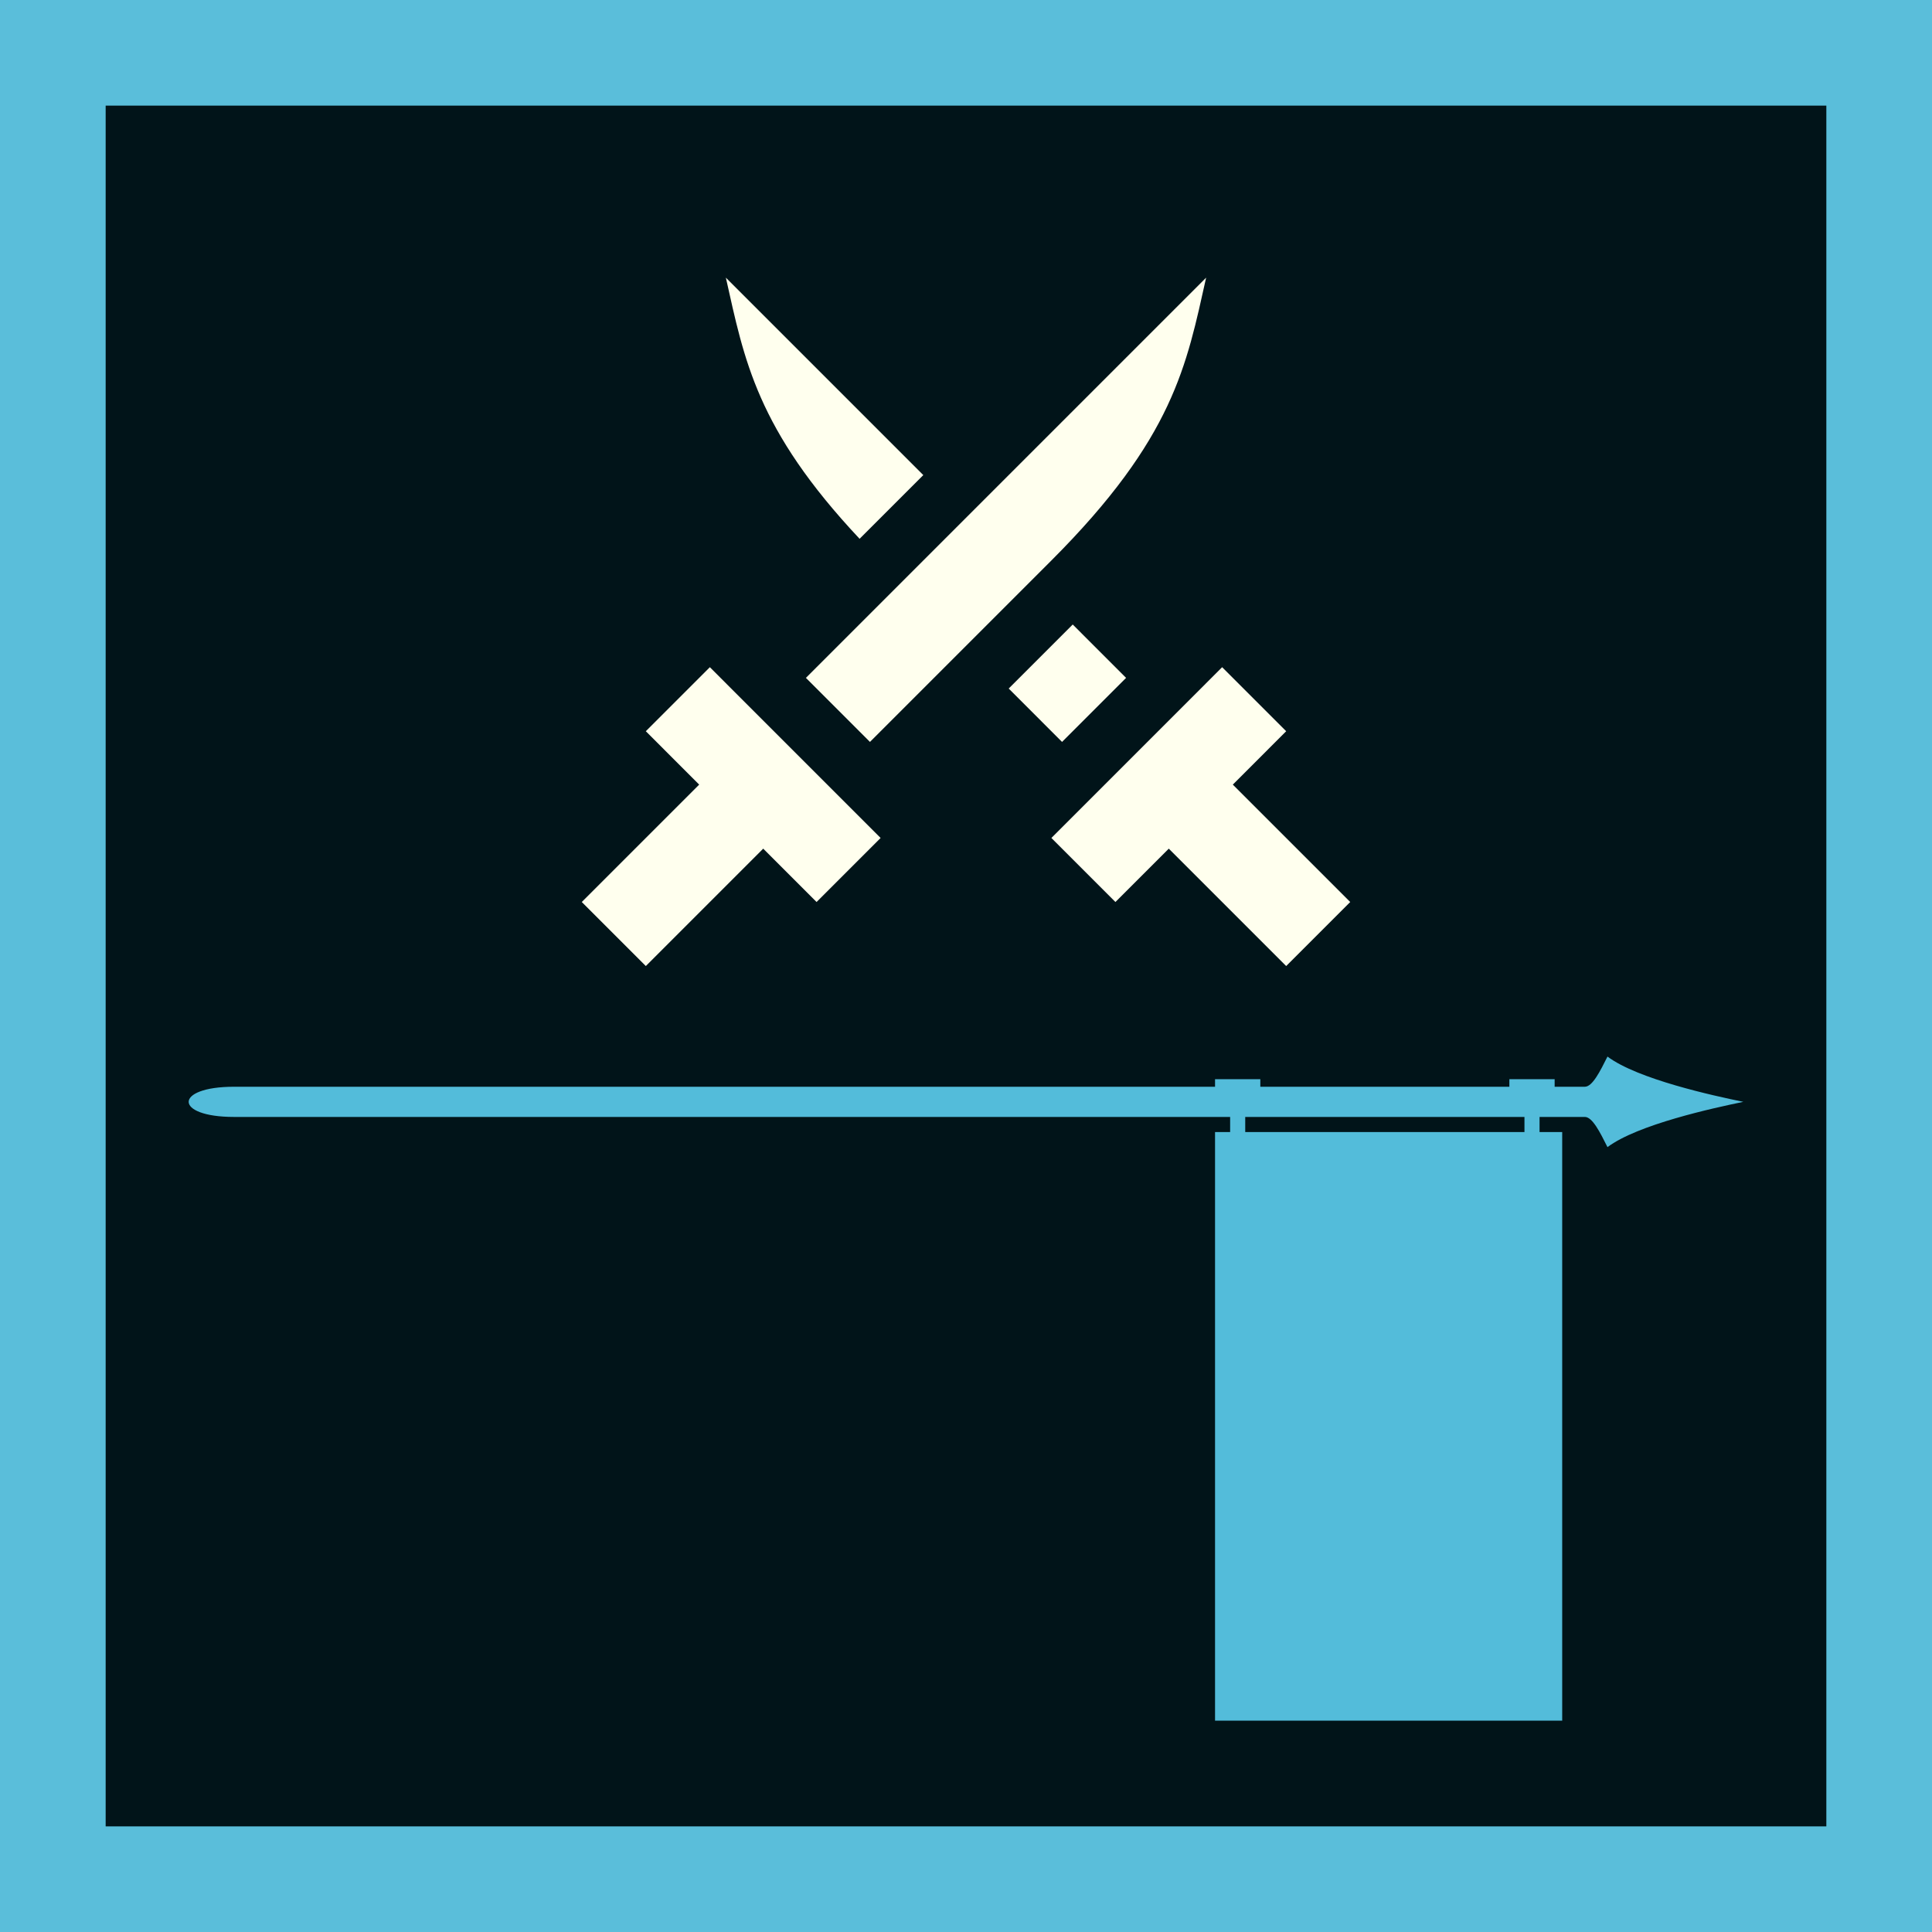
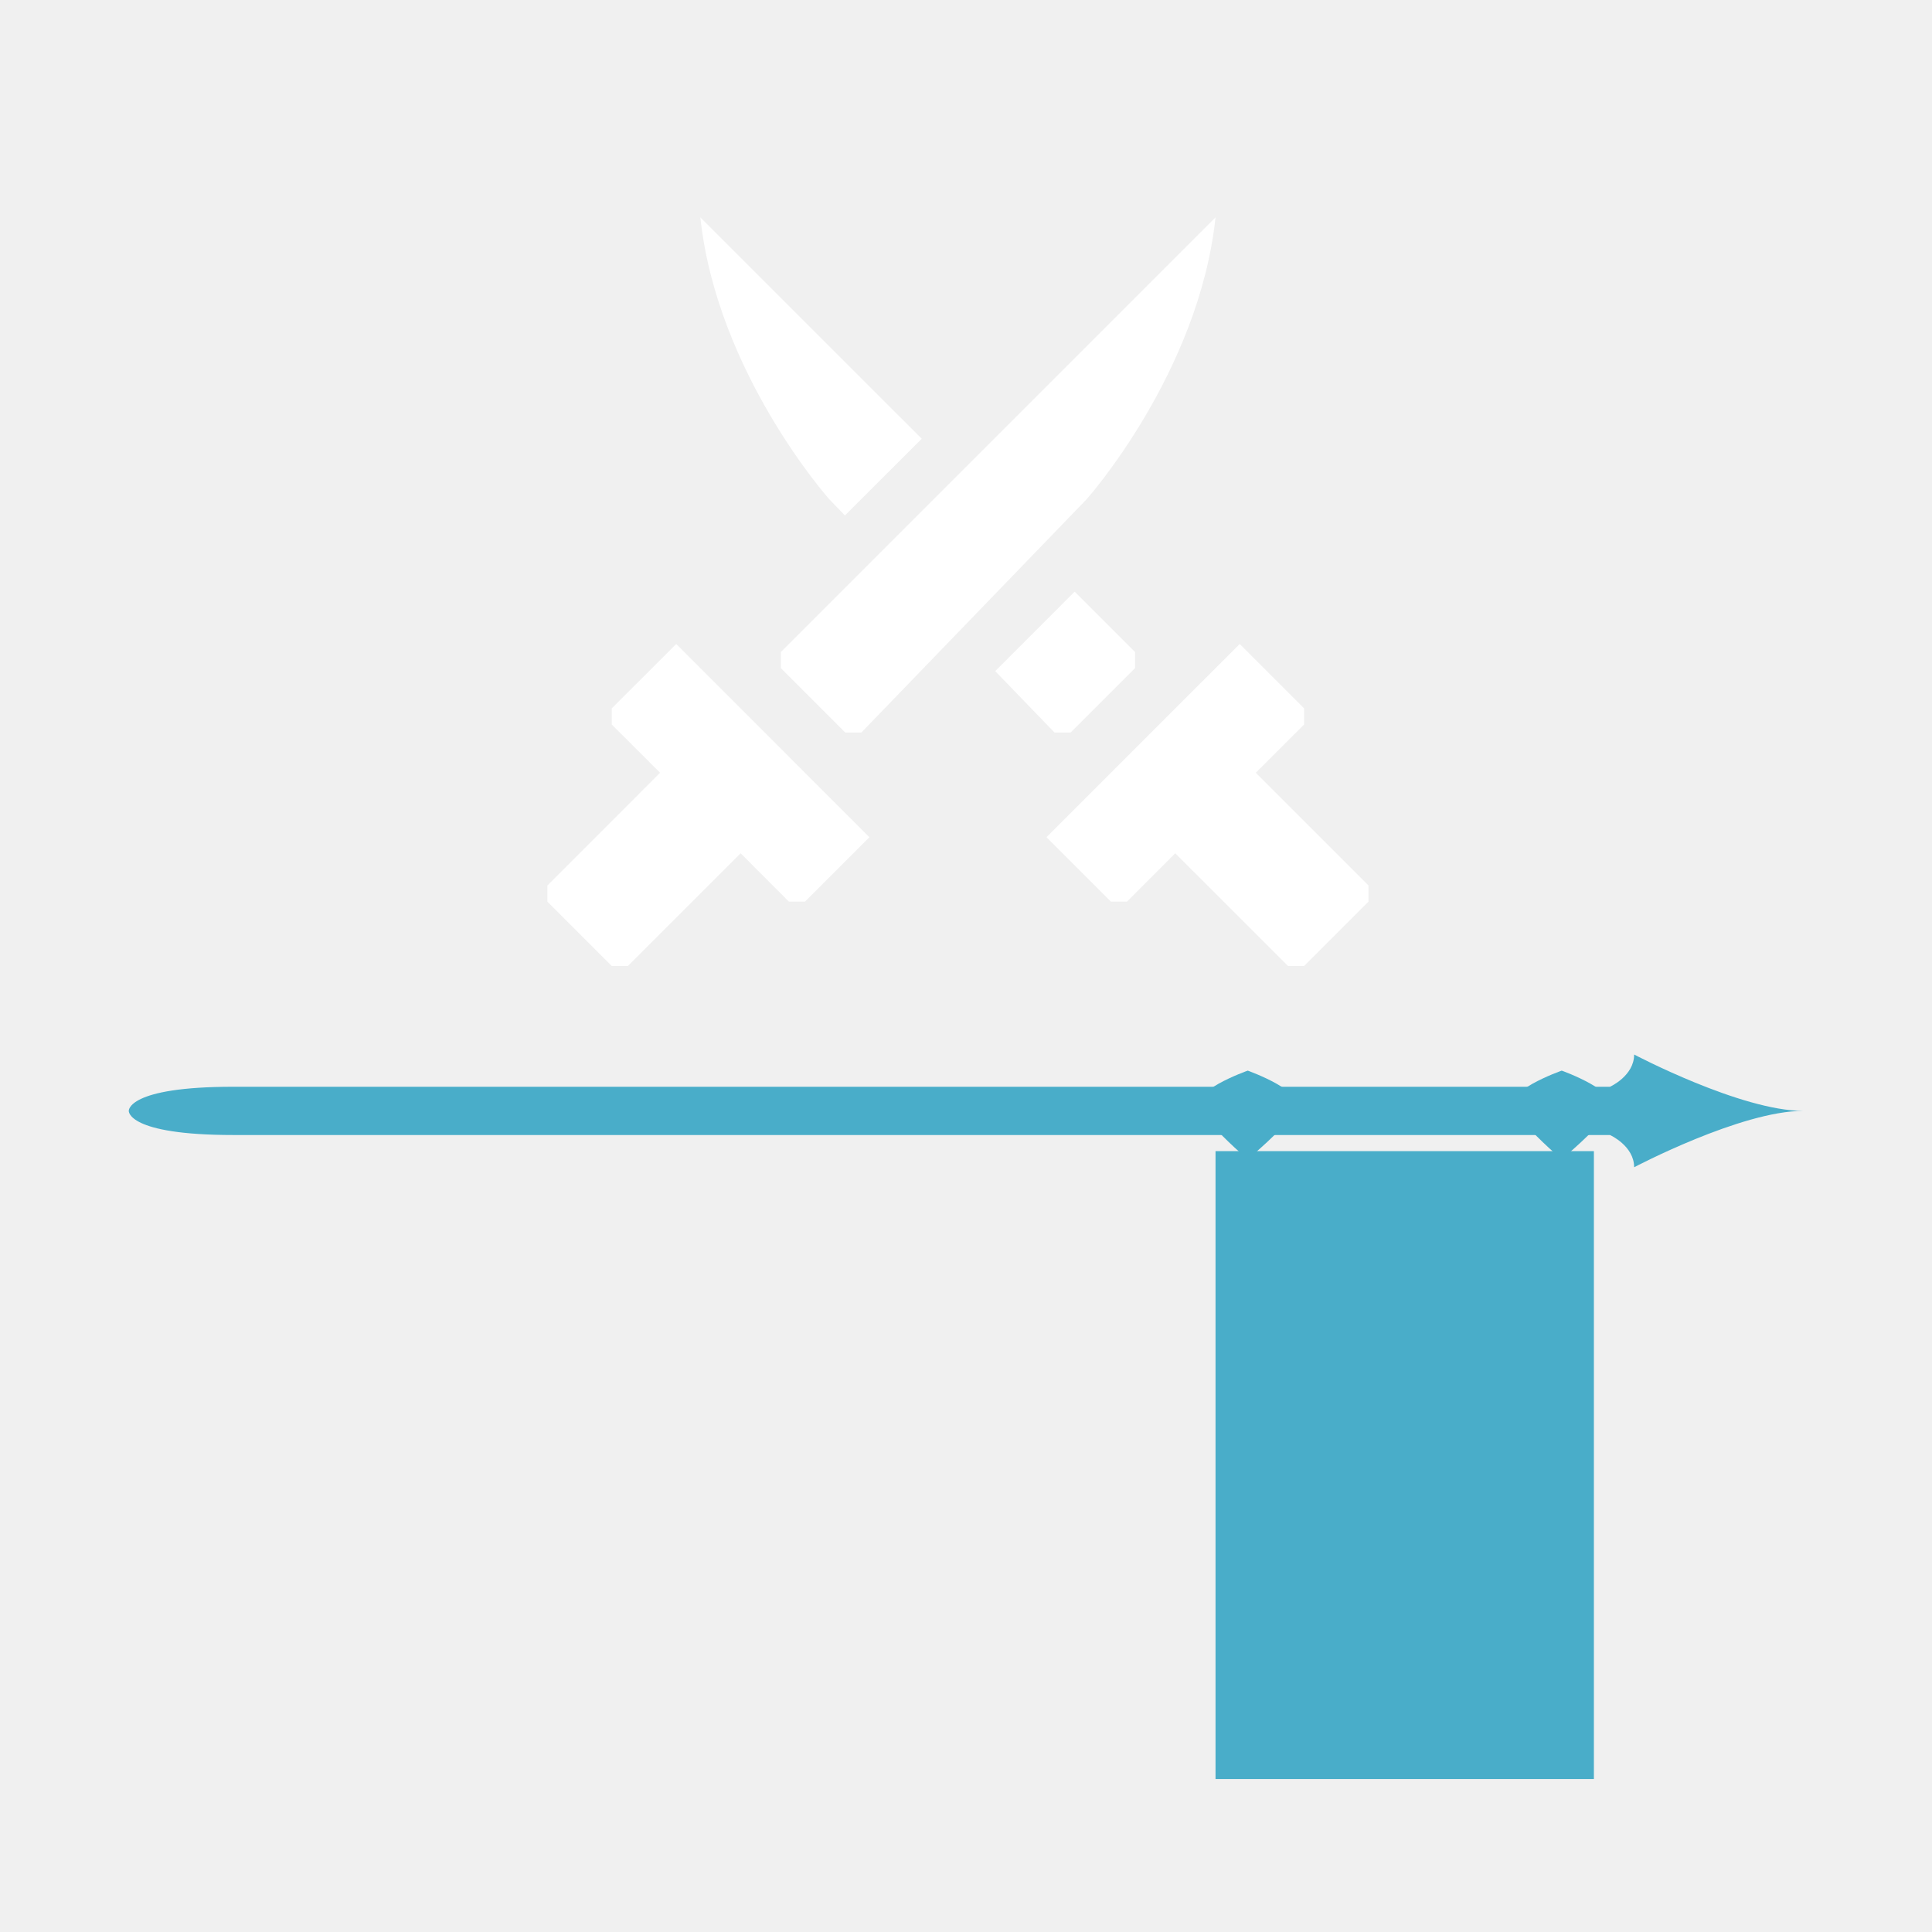
- <svg xmlns="http://www.w3.org/2000/svg" viewBox="0 0 256 256" xml:space="preserve" style="fill-rule:evenodd;clip-rule:evenodd;stroke-linejoin:round;stroke-miterlimit:2">
-   <g transform="translate(-276 -306)">
-     <path style="fill:none" d="M276 306h256v256H276z" />
-     <clipPath id="a">
-       <path d="M276 306h256v256H276z" />
-     </clipPath>
-     <g clip-path="url(#a)">
-       <path style="fill:#011419;" transform="translate(0 306)" d="M276 0h256v256H276z" />
-       <path d="m-3.855 2381.913-7.071-4.368 8.485-5.241 22.627 13.976-8.485 5.241-7.071-4.367-15.556 9.608-8.486-5.241zm46.669-18.343-24.042 14.849-8.485-5.241 53.033-32.756c-2.594 7.133-4.243 13.102-20.506 23.148m-16.971-6.988-8.442 5.214c-13.68-8.996-15.284-14.671-17.721-21.374zm11.314 17.469 8.485-5.241 7.071 4.368-8.485 5.241zm29.698 7.862 15.557 9.608-8.486 5.241-15.556-9.608-7.071 4.367-8.485-5.241 22.627-13.976 8.485 5.241z" style="fill:#ffe" transform="matrix(1 0 0 1.61905 372.5 -3446.472)" />
-       <path d="M303.957 2168c0-1 1.956-2 5.869-2H437v-1h5.87v1h32.282v-1h5.87v1h3.913c.978 0 1.956-2 2.935-4 3.913 3 13.695 5.175 17.608 6-3.913.825-13.695 3-17.608 6-.979-2-1.957-4-2.935-4h-5.87v2H482v78h-45v-78h1.957v-2H309.826c-3.913 0-5.869-1-5.869-2m173.152 2h-36.196v2h36.196z" style="fill:#53bcda" transform="matrix(1.02222 0 0 1 -9.711 -1716)" />
-       <path d="M276 15V0h256v15zM518 .82H290v13.36h228z" style="fill:#5abeda" transform="matrix(1 0 0 17.06667 0 306)" />
-     </g>
-   </g>
+ <svg xmlns="http://www.w3.org/2000/svg" viewBox="0 0 126 126">
+   <path fill="#49adc9" fill-rule="evenodd" d="M106.574 76.125c0-1.398-1.574-2.102-1.574-2.102H15.227c-6.957 0-6.829-1.574-6.829-1.574s-.128-1.574 6.829-1.574H105s1.574-.703 1.574-2.102c0 0 6.969 3.676 11.028 3.676-4.059 0-11.028 3.676-11.028 3.676Zm0 0" />
+   <path fill="#49adc9" fill-rule="evenodd" d="M84.523 72.45c-.824 1.214-3.148 3.152-3.148 3.152a27.267 27.267 0 0 1-3.148-3.153c-.891-1.215 3.148-2.625 3.148-2.625s3.977 1.41 3.148 2.625ZM105 72.45c-.824 1.214-3.148 3.152-3.148 3.152a26.995 26.995 0 0 1-3.153-3.153c-.89-1.215 3.153-2.625 3.153-2.625s3.972 1.41 3.148 2.625Zm0 0" />
+   <path fill="#49adc9" d="M79.273 75.074h24.676v40.95H79.273Zm0 0" />
+   <path fill="#fff" fill-rule="evenodd" d="M43.05 50.398 35.7 57.75v1.05l4.198 4.2h1.051l7.352-7.352 3.148 3.153H52.5l4.2-4.2L44.101 42l-4.204 4.2v1.05Zm13.126-2.625 14.699-15.222s7.32-8.219 8.398-18.375L50.926 42.523v1.051l4.199 4.2ZM81.898 50.398l7.352 7.352v1.05l-4.2 4.2H84l-7.352-7.352-3.148 3.153h-1.05l-4.2-4.2L80.852 42l4.199 4.2v1.05Zm-12.074-2.625h-1.05l-3.868-4.003 5.18-5.184 3.937 3.937v1.051ZM55.105 33.617l-1.03-1.066s-7.321-8.219-8.4-18.375l14.438 14.437Zm0 0" />
</svg>
